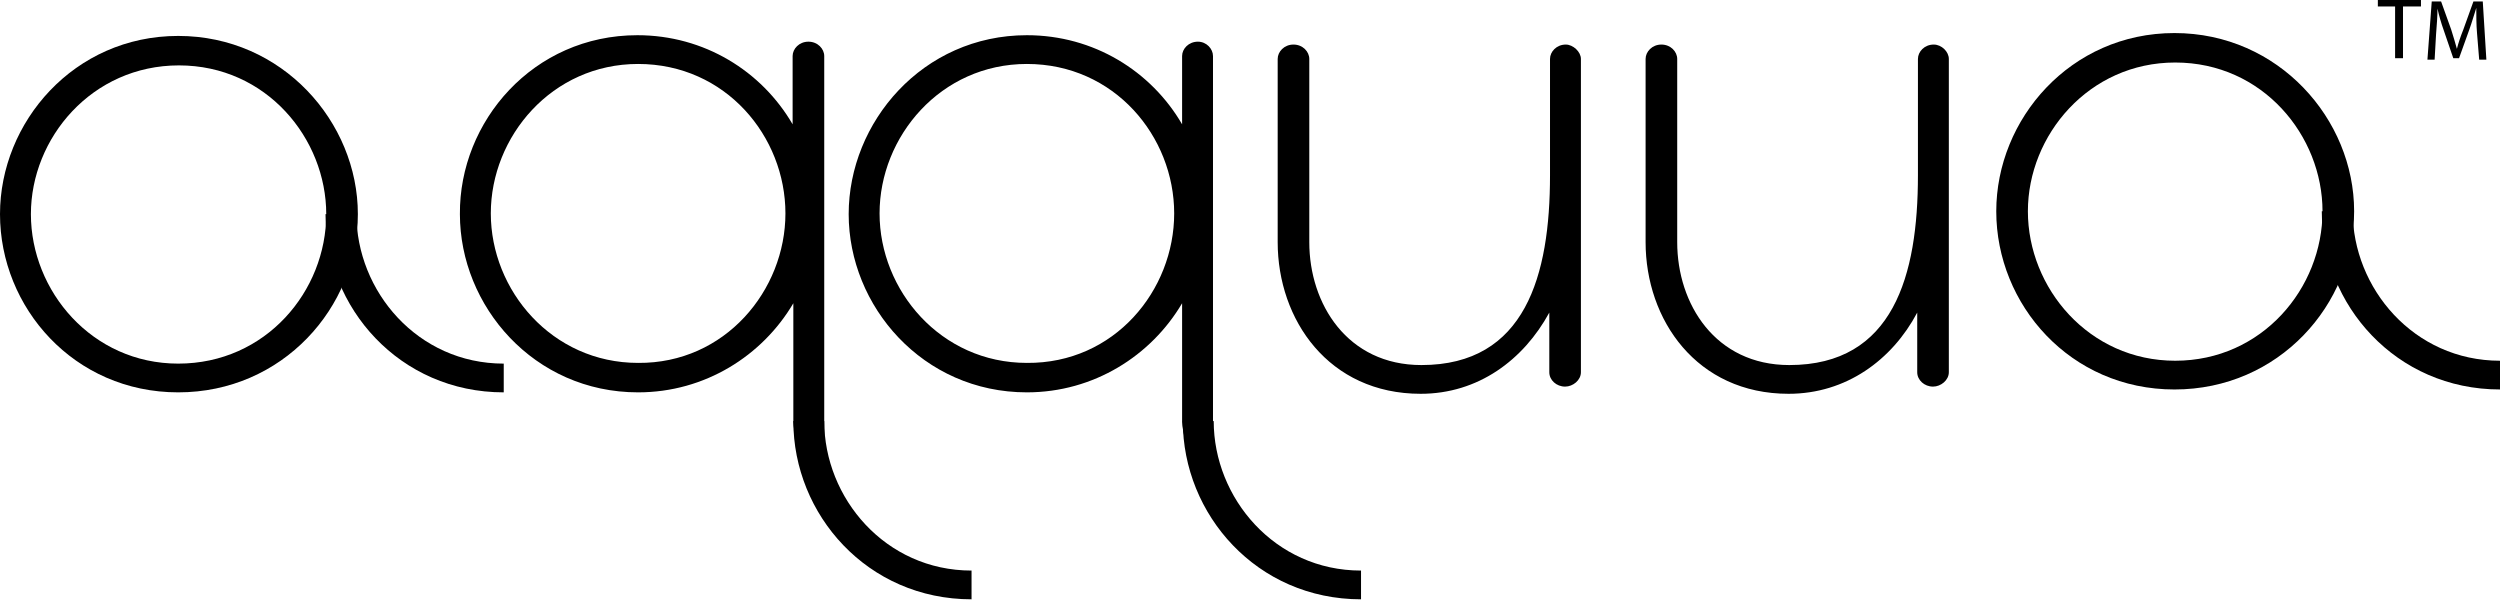
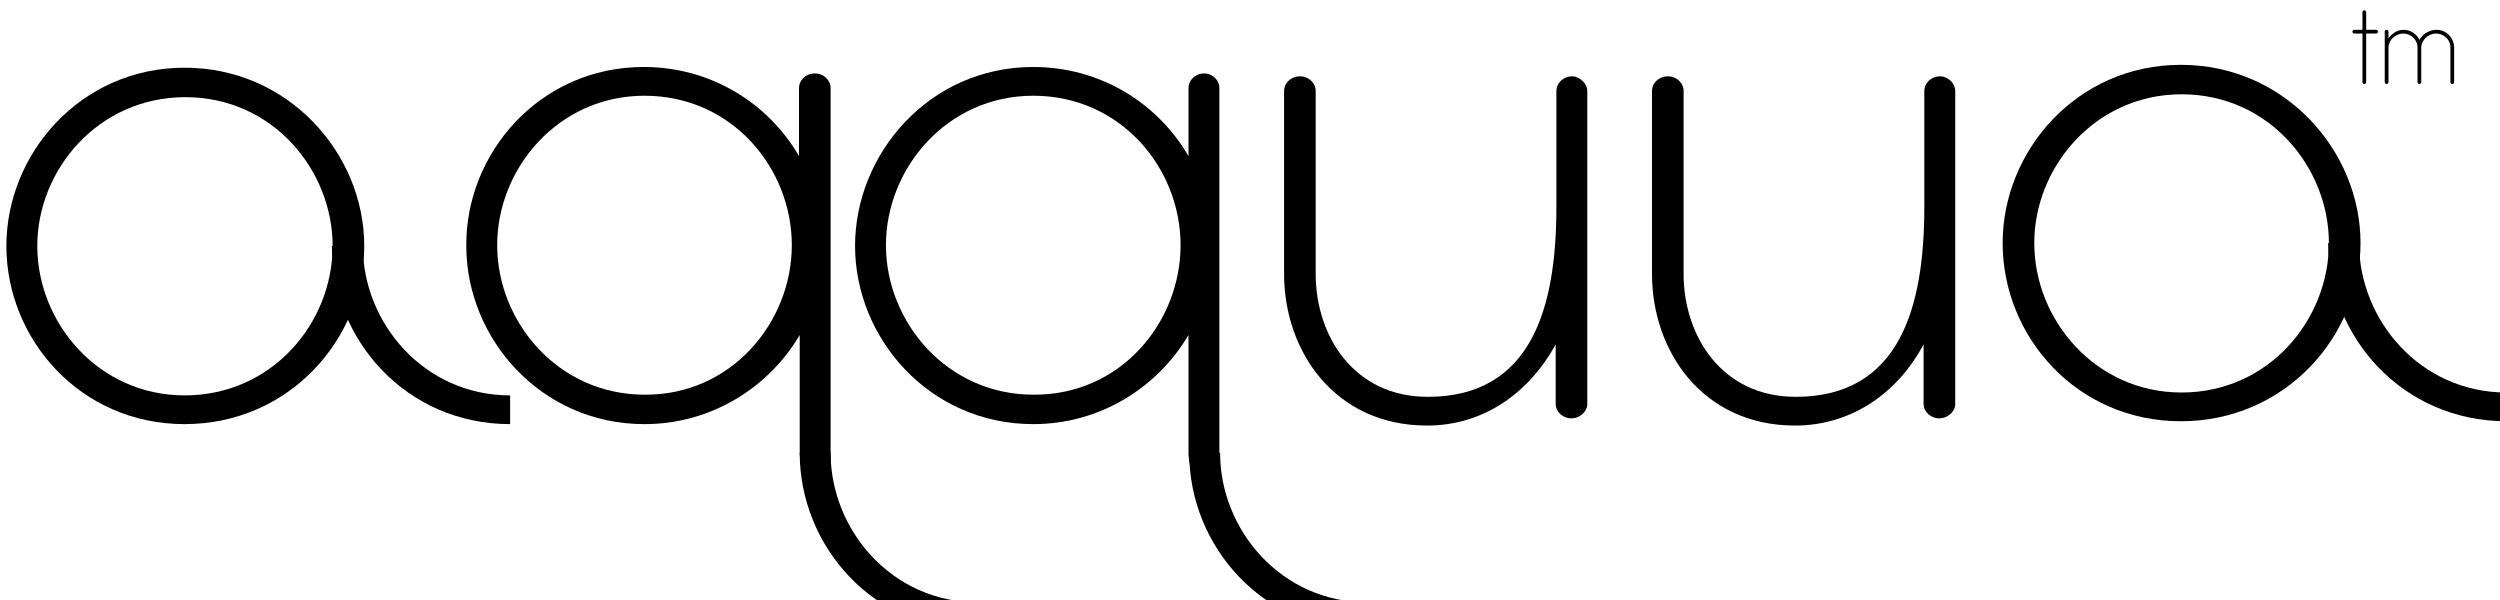
- <svg xmlns="http://www.w3.org/2000/svg" version="1.1" id="Layer_1" x="0px" y="0px" width="346.231px" height="83px" viewBox="0.884 4.4 346.231 83" enable-background="new 0.884 4.4 346.231 83" xml:space="preserve">
-   <path d="M219.829,12.561v13.734v29.657c0,1.096-1.095,1.99-2.189,1.99c-1.194,0-2.189-0.895-2.189-1.99v-8.26  c-3.583,6.568-9.853,11.246-17.813,11.246c-12.739,0-19.805-10.251-19.805-20.999V12.561c0-0.995,0.895-1.99,2.189-1.99  c1.293,0,2.189,0.995,2.189,1.99v25.378c0,8.559,5.273,17.019,15.525,17.019c14.43,0,17.813-12.441,17.813-26.274V12.561  c0-0.995,0.896-1.99,2.189-1.99C218.734,10.57,219.829,11.565,219.829,12.561" />
-   <path d="M270.783,12.561v13.734v29.657c0,1.096-1.094,1.99-2.189,1.99c-1.193,0-2.189-0.895-2.189-1.99v-8.26  c-3.482,6.568-9.852,11.246-17.814,11.246c-12.738,0-19.804-10.251-19.804-20.999V12.561c0-0.995,0.896-1.99,2.189-1.99  s2.189,0.995,2.189,1.99v25.378c0,8.559,5.274,17.019,15.524,17.019c14.432,0,17.814-12.441,17.814-26.274V12.561  c0-0.995,0.896-1.99,2.189-1.99C269.789,10.57,270.783,11.565,270.783,12.561" />
-   <path d="M50.445,34.057c0,12.937-10.45,24.681-24.88,24.681c-14.431,0-24.681-11.744-24.681-24.681  c0-12.739,10.25-24.681,24.681-24.681C39.996,9.376,50.445,21.318,50.445,34.057 M46.066,34.057c0-10.45-8.26-20.601-20.401-20.601  c-12.042,0-20.501,10.051-20.501,20.601c0,10.648,8.459,20.701,20.402,20.701C37.707,54.758,46.066,44.705,46.066,34.057" />
-   <path d="M50.247,34.057c0,10.648,8.459,20.701,20.401,20.701v3.98c-14.43,0-24.681-11.744-24.681-24.681" />
-   <path d="M115.034,12.163v54.139c0,1.095-0.896,1.99-2.189,1.99s-2.09-4.379-2.09-5.474V46.397  c-4.279,7.265-12.241,12.341-21.497,12.341c-14.43,0-24.681-11.942-24.681-24.681C64.478,21.219,74.729,9.276,89.159,9.276  c9.255,0,17.217,4.976,21.497,12.341v-9.455c0-0.995,0.896-1.99,2.189-1.99S115.034,11.167,115.034,12.163 M109.66,33.958  c0-10.648-8.26-20.7-20.402-20.7c-11.942,0-20.401,10.052-20.401,20.7c0,10.649,8.459,20.701,20.401,20.701  C101.3,54.758,109.66,44.606,109.66,33.958" />
-   <path d="M115.034,62.719c0,10.648,8.459,20.7,20.402,20.7V87.4c-14.431,0-24.681-11.744-24.681-24.682" />
-   <path d="M168.875,12.163v54.139c0,1.095-0.896,1.99-2.189,1.99c-1.194,0-2.09-4.379-2.09-5.474V46.397  c-4.279,7.265-12.241,12.341-21.496,12.341c-14.431,0-24.681-11.942-24.681-24.681s10.25-24.781,24.681-24.781  c9.255,0,17.217,4.976,21.496,12.341v-9.455c0-0.995,0.896-1.99,2.189-1.99C167.979,10.172,168.875,11.167,168.875,12.163   M163.5,33.958c0-10.648-8.26-20.7-20.401-20.7c-11.943,0-20.402,10.052-20.402,20.7c0,10.649,8.459,20.701,20.402,20.701  C155.24,54.758,163.5,44.606,163.5,33.958" />
-   <path d="M168.974,62.719c0,10.648,8.459,20.7,20.402,20.7V87.4c-14.431,0-24.681-11.744-24.681-24.682" />
-   <path d="M326.913,33.659c0,12.938-10.45,24.681-24.88,24.681c-14.431,0-24.682-11.743-24.682-24.681  c0-12.739,10.251-24.681,24.682-24.681C316.463,8.978,326.913,20.92,326.913,33.659 M322.534,33.659  c0-10.45-8.261-20.601-20.401-20.601c-11.943,0-20.402,10.052-20.402,20.601c0,10.648,8.459,20.7,20.402,20.7  C314.174,54.359,322.534,44.308,322.534,33.659" />
-   <path d="M326.714,33.659c0,10.648,8.46,20.7,20.401,20.7v3.98c-14.43,0-24.681-11.743-24.681-24.681" />
-   <path d="M332.686,5.296h-2.488V4.4h5.971v0.896h-2.487v7.165h-1.095V5.296H332.686z" />
-   <path d="M343.932,8.978c-0.1-1.095-0.1-2.488-0.1-3.483l0,0c-0.299,0.896-0.598,1.991-0.996,3.085l-1.393,3.881h-0.797l-1.293-3.782  c-0.398-1.095-0.697-2.189-0.896-3.085l0,0c0,0.995-0.1,2.389-0.199,3.583l-0.198,3.483h-0.995l0.597-8.061h1.294l1.393,3.881  c0.299,0.995,0.598,1.891,0.797,2.687l0,0c0.199-0.796,0.498-1.692,0.896-2.687l1.394-3.881h1.293l0.498,8.061h-0.995L343.932,8.978  z" />
+ <svg xmlns="http://www.w3.org/2000/svg" version="1.1" id="Layer_1" x="0px" y="0px" width="346.23px" height="83px" viewBox="0 0 346.23 83" enable-background="new 0 0 346.23 83" xml:space="preserve">
+   <path d="M219.829,12.561v13.734v29.657c0,1.096-1.096,1.989-2.189,1.989c-1.194,0-2.188-0.895-2.188-1.989v-8.261  c-3.583,6.568-9.854,11.246-17.813,11.246c-12.739,0-19.805-10.25-19.805-20.999V12.561c0-0.995,0.895-1.99,2.188-1.99  c1.293,0,2.189,0.995,2.189,1.99v25.378c0,8.559,5.272,17.019,15.524,17.019c14.431,0,17.813-12.44,17.813-26.274V12.561  c0-0.995,0.896-1.99,2.188-1.99C218.734,10.57,219.829,11.565,219.829,12.561" />
+   <path d="M270.783,12.561v13.734v29.657c0,1.096-1.095,1.989-2.189,1.989c-1.193,0-2.189-0.895-2.189-1.989v-8.261  c-3.481,6.568-9.852,11.246-17.813,11.246c-12.738,0-19.804-10.25-19.804-20.999V12.561c0-0.995,0.896-1.99,2.188-1.99  s2.189,0.995,2.189,1.99v25.378c0,8.559,5.273,17.019,15.523,17.019c14.433,0,17.814-12.44,17.814-26.274V12.561  c0-0.995,0.896-1.99,2.188-1.99C269.789,10.57,270.783,11.565,270.783,12.561" />
+   <path d="M50.445,34.057c0,12.937-10.449,24.681-24.88,24.681S0.884,46.994,0.884,34.057c0-12.739,10.25-24.681,24.681-24.681  C39.996,9.376,50.445,21.318,50.445,34.057 M46.066,34.057c0-10.45-8.26-20.601-20.4-20.601c-12.042,0-20.501,10.051-20.501,20.601  c0,10.648,8.459,20.701,20.401,20.701C37.707,54.758,46.066,44.705,46.066,34.057" />
+   <path d="M50.247,34.057c0,10.648,8.459,20.701,20.4,20.701v3.98c-14.43,0-24.681-11.744-24.681-24.681" />
+   <path d="M115.034,12.163v54.139c0,1.095-0.896,1.99-2.189,1.99s-2.09-4.379-2.09-5.474V46.396  c-4.279,7.266-12.241,12.342-21.497,12.342c-14.43,0-24.681-11.942-24.681-24.681c-0.1-12.838,10.151-24.781,24.582-24.781  c9.255,0,17.217,4.976,21.496,12.341v-9.455c0-0.995,0.896-1.99,2.189-1.99S115.034,11.167,115.034,12.163 M109.66,33.958  c0-10.648-8.261-20.7-20.402-20.7c-11.942,0-20.401,10.052-20.401,20.7c0,10.649,8.459,20.701,20.401,20.701  C101.3,54.758,109.66,44.605,109.66,33.958" />
+   <path d="M115.034,62.719c0,10.648,8.459,20.7,20.401,20.7V87.4c-14.431,0-24.681-11.744-24.681-24.683" />
+   <path d="M168.875,12.163v54.139c0,1.095-0.896,1.99-2.189,1.99c-1.193,0-2.09-4.379-2.09-5.474V46.396  c-4.279,7.266-12.241,12.342-21.496,12.342c-14.431,0-24.681-11.942-24.681-24.681c0-12.739,10.25-24.781,24.681-24.781  c9.255,0,17.217,4.976,21.496,12.341v-9.455c0-0.995,0.896-1.99,2.189-1.99C167.979,10.172,168.875,11.167,168.875,12.163   M163.5,33.958c0-10.648-8.26-20.7-20.401-20.7c-11.942,0-20.402,10.052-20.402,20.7c0,10.649,8.46,20.701,20.402,20.701  C155.24,54.758,163.5,44.605,163.5,33.958" />
+   <path d="M168.974,62.719c0,10.648,8.459,20.7,20.402,20.7V87.4c-14.432,0-24.682-11.744-24.682-24.683" />
+   <path d="M326.913,33.659c0,12.938-10.45,24.681-24.88,24.681c-14.432,0-24.683-11.742-24.683-24.681  c0-12.739,10.251-24.681,24.683-24.681C316.463,8.978,326.913,20.92,326.913,33.659 M322.534,33.659  c0-10.45-8.262-20.601-20.401-20.601c-11.943,0-20.402,10.052-20.402,20.601c0,10.647,8.459,20.7,20.402,20.7  C314.174,54.359,322.534,44.309,322.534,33.659" />
+   <path d="M326.714,33.659c0,10.647,8.46,20.7,20.401,20.7v3.979c-14.431,0-24.682-11.743-24.682-24.681" />
+   <path d="M327.697,4.127h1.363c0.074,0,0.136,0.025,0.187,0.075c0.051,0.051,0.077,0.113,0.077,0.188  c0,0.075-0.026,0.136-0.077,0.184s-0.112,0.071-0.187,0.071h-1.363v6.734c0,0.075-0.024,0.136-0.075,0.183  c-0.051,0.048-0.112,0.072-0.187,0.072c-0.07,0-0.13-0.024-0.181-0.072c-0.05-0.047-0.075-0.108-0.075-0.183V4.645h-1.116  c-0.079,0-0.145-0.023-0.195-0.071c-0.05-0.048-0.075-0.109-0.075-0.184c0-0.074,0.025-0.137,0.075-0.188  c0.051-0.05,0.116-0.075,0.195-0.075h1.116V1.689c0-0.075,0.025-0.135,0.075-0.184c0.051-0.048,0.11-0.072,0.181-0.072  c0.074,0,0.136,0.024,0.187,0.072c0.051,0.048,0.075,0.109,0.075,0.184V4.127z" />
+   <path d="M330.789,5.347c0.111-0.182,0.242-0.346,0.394-0.495c0.152-0.148,0.317-0.276,0.495-0.383  c0.177-0.106,0.366-0.19,0.568-0.25c0.202-0.062,0.412-0.092,0.63-0.092c0.245,0,0.477,0.035,0.697,0.103  c0.221,0.069,0.428,0.165,0.618,0.288c0.191,0.122,0.361,0.269,0.51,0.438c0.148,0.17,0.273,0.359,0.374,0.566  c0.111-0.207,0.252-0.396,0.419-0.566c0.168-0.169,0.356-0.316,0.563-0.438c0.207-0.123,0.427-0.218,0.659-0.288  c0.23-0.068,0.466-0.103,0.706-0.103c0.335,0,0.648,0.061,0.942,0.183c0.291,0.123,0.547,0.291,0.767,0.506  c0.218,0.215,0.393,0.466,0.526,0.753c0.132,0.287,0.205,0.592,0.216,0.917c0.005,0.01,0.007,0.029,0.007,0.056v4.829  c0,0.075-0.024,0.138-0.072,0.188c-0.049,0.051-0.107,0.076-0.178,0.076c-0.076,0-0.141-0.025-0.19-0.076  c-0.052-0.05-0.076-0.113-0.076-0.188V6.542c0-0.271-0.057-0.522-0.168-0.753c-0.111-0.231-0.259-0.432-0.442-0.602  c-0.185-0.17-0.395-0.303-0.635-0.398c-0.238-0.096-0.488-0.144-0.748-0.144c-0.271,0-0.53,0.053-0.777,0.16  s-0.464,0.248-0.649,0.426s-0.336,0.384-0.45,0.618c-0.114,0.234-0.171,0.48-0.171,0.742v4.781c0,0.075-0.024,0.138-0.072,0.188  c-0.047,0.051-0.109,0.076-0.184,0.076c-0.068,0-0.13-0.025-0.183-0.076c-0.053-0.05-0.08-0.113-0.08-0.188V6.526  c-0.006-0.265-0.062-0.514-0.172-0.745c-0.109-0.231-0.253-0.43-0.434-0.597c-0.181-0.167-0.39-0.299-0.626-0.395  c-0.236-0.096-0.482-0.144-0.736-0.144c-0.267,0-0.521,0.051-0.762,0.152s-0.456,0.237-0.646,0.407  c-0.188,0.17-0.341,0.368-0.454,0.593c-0.114,0.226-0.177,0.466-0.187,0.721v4.845c0,0.075-0.026,0.138-0.077,0.191  s-0.11,0.08-0.179,0.08c-0.073,0-0.137-0.026-0.187-0.08c-0.051-0.053-0.077-0.117-0.077-0.191V4.398  c0-0.074,0.024-0.138,0.073-0.191c0.048-0.053,0.108-0.08,0.183-0.08c0.073,0,0.136,0.026,0.187,0.08s0.077,0.117,0.077,0.191V5.347  z" />
</svg>
